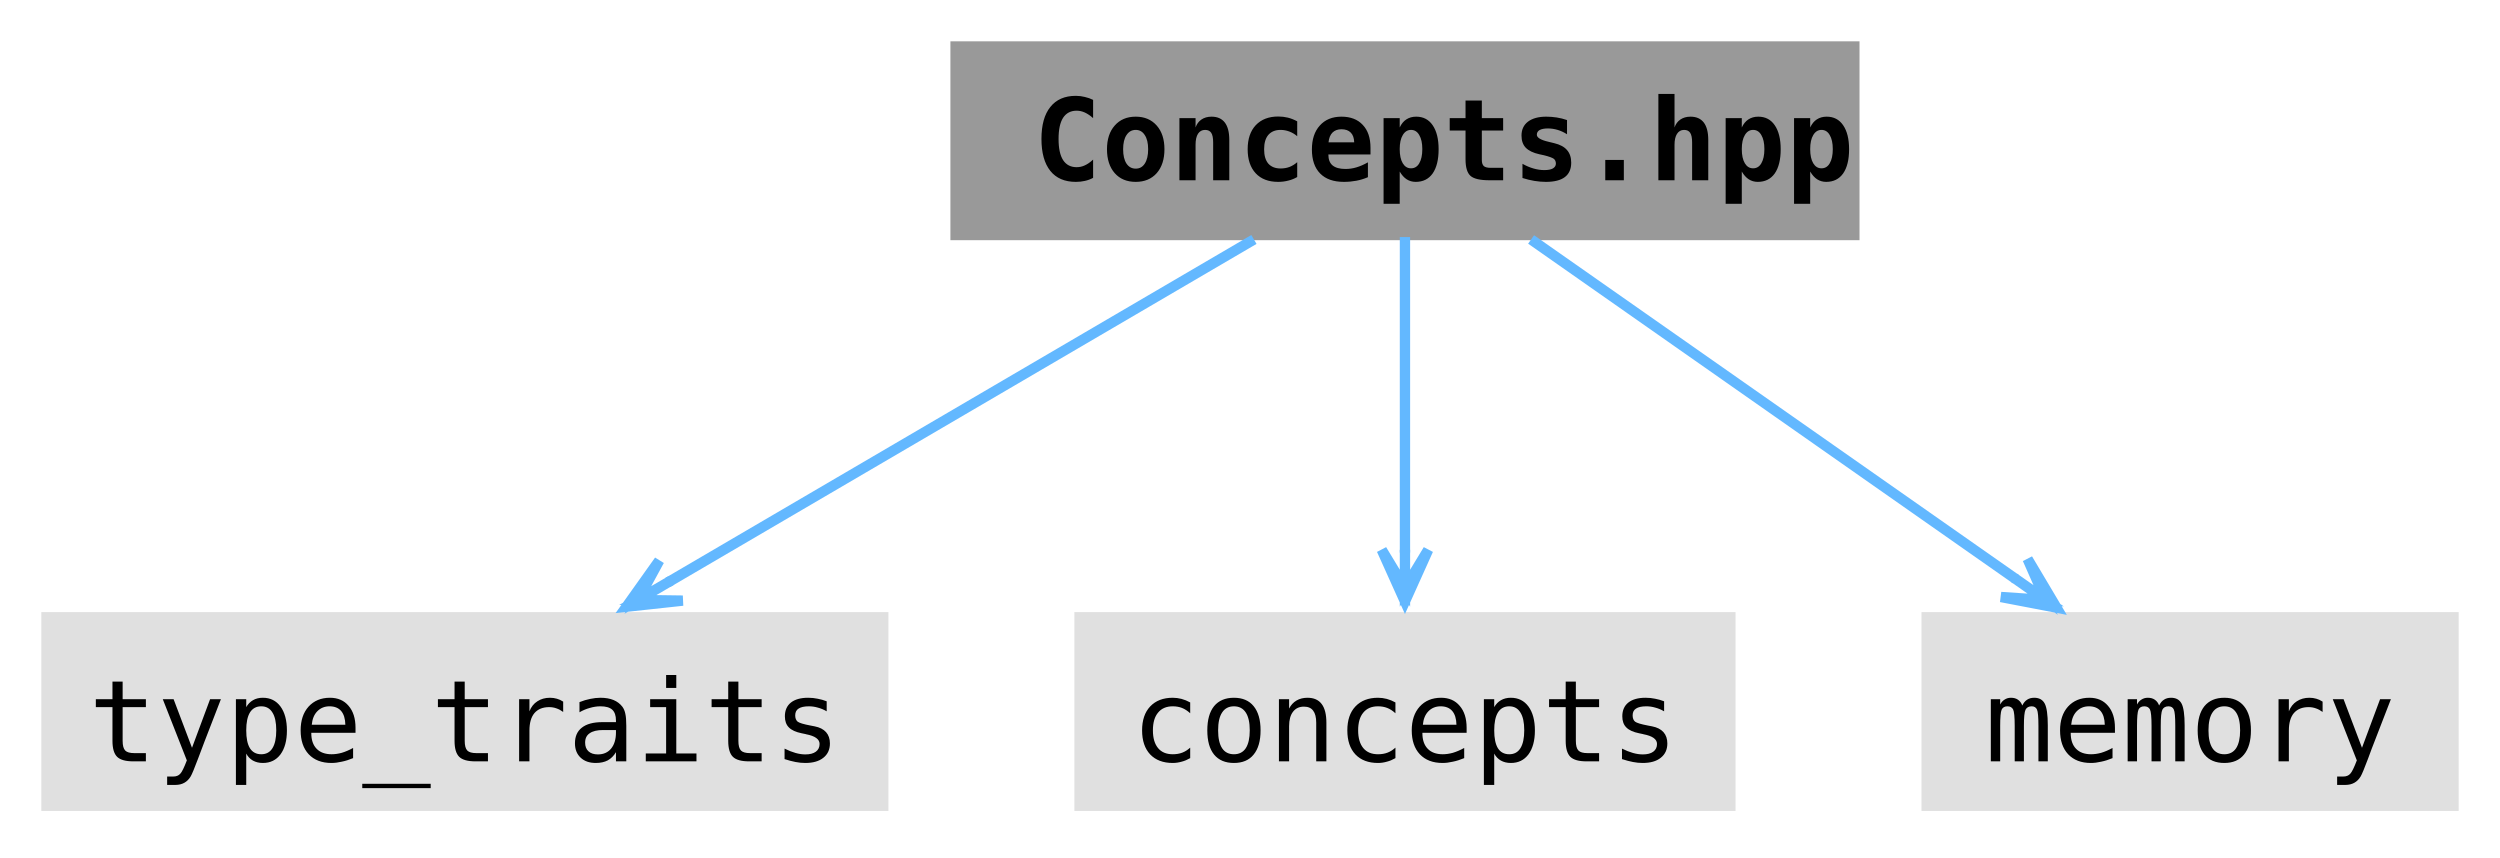
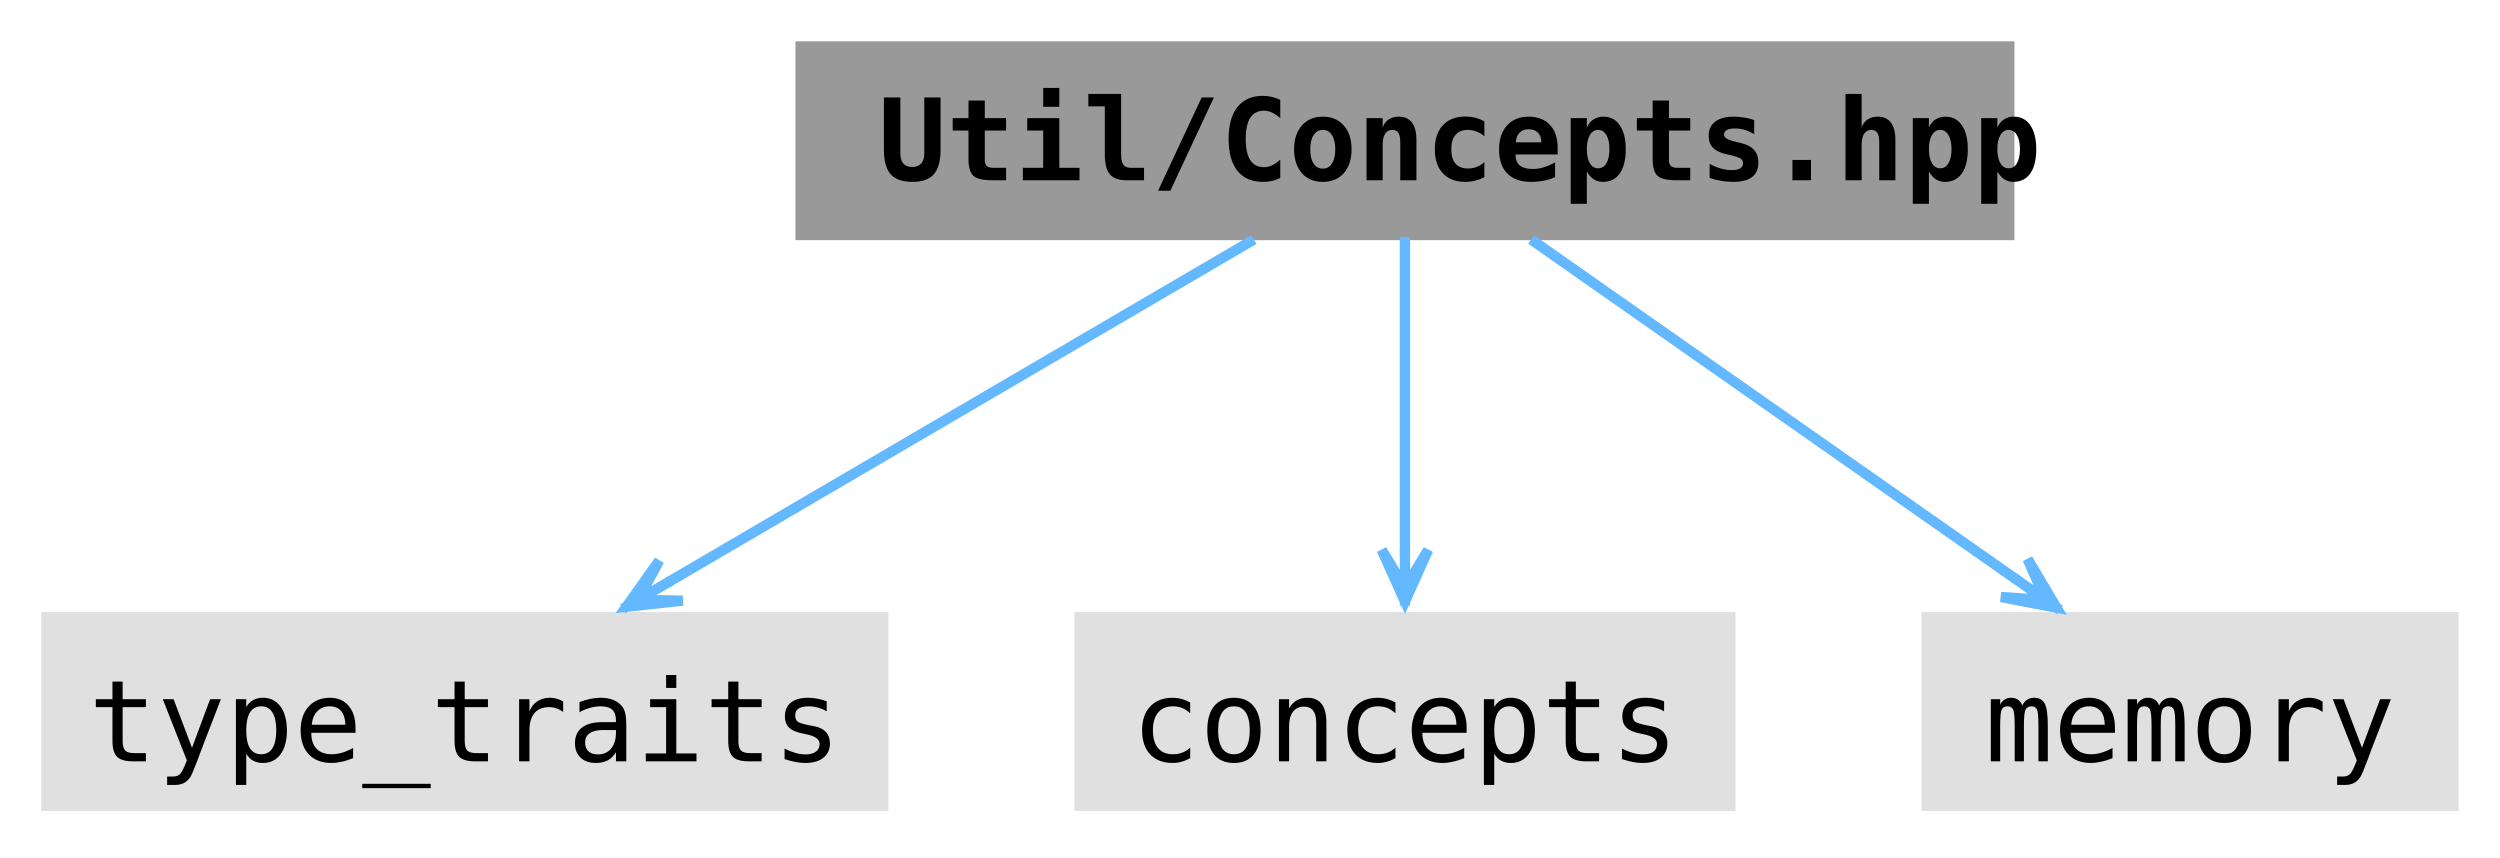
<svg xmlns="http://www.w3.org/2000/svg" xmlns:xlink="http://www.w3.org/1999/xlink" width="242pt" height="83pt" viewBox="0.00 0.00 242.00 83.00">
  <g id="graph0" class="graph" transform="scale(1 1) rotate(0) translate(4 78.5)">
    <g id="Node000001" class="node">
      <g id="a_Node000001">
        <a xlink:title="Header file for custom concepts.">
-           <polygon fill="#999999" stroke="none" points="176,-74.5 88,-74.5 88,-55.25 176,-55.25 176,-74.5" />
-           <text xml:space="preserve" text-anchor="start" x="96" y="-61.05" font-family="Consolas" font-weight="bold" font-size="11.00">Concepts.hpp</text>
+           <polygon fill="#999999" stroke="none" points="191,-74.5 73,-74.5 73,-55.25 191,-55.25 191,-74.5" />
+           <text xml:space="preserve" text-anchor="start" x="81" y="-61.05" font-family="Consolas" font-weight="bold" font-size="11.00">Util/Concepts.hpp</text>
        </a>
      </g>
    </g>
    <g id="Node000002" class="node">
      <g id="a_Node000002">
        <a xlink:title=" ">
          <polygon fill="#e0e0e0" stroke="none" points="82,-19.25 0,-19.25 0,0 82,0 82,-19.25" />
          <text xml:space="preserve" text-anchor="middle" x="41" y="-4.8" font-family="Consolas" font-size="11.00">type_traits</text>
        </a>
      </g>
    </g>
    <g id="edge1_Node000001_Node000002" class="edge">
      <g id="a_edge1_Node000001_Node000002">
        <a xlink:title=" ">
          <path fill="none" stroke="#63b8ff" d="M117.38,-55.32C101.99,-46.31 77.68,-32.09 60.63,-22.11" />
          <polygon fill="#63b8ff" stroke="#63b8ff" points="56.64,-19.77 62.09,-20.36 57.74,-20.42 60.95,-22.3 60.95,-22.3 60.95,-22.3 57.74,-20.42 59.82,-24.24 56.64,-19.77" />
        </a>
      </g>
    </g>
    <g id="Node000003" class="node">
      <g id="a_Node000003">
        <a xlink:title=" ">
          <polygon fill="#e0e0e0" stroke="none" points="164,-19.25 100,-19.25 100,0 164,0 164,-19.25" />
          <text xml:space="preserve" text-anchor="middle" x="132" y="-4.8" font-family="Consolas" font-size="11.00">concepts</text>
        </a>
      </g>
    </g>
    <g id="edge2_Node000001_Node000003" class="edge">
      <g id="a_edge2_Node000001_Node000003">
        <a xlink:title=" ">
          <path fill="none" stroke="#63b8ff" d="M132,-55.55C132,-47.4 132,-34.79 132,-25.01" />
          <polygon fill="#63b8ff" stroke="#63b8ff" points="132,-20.28 134.25,-25.28 132,-21.56 132,-25.28 132,-25.28 132,-25.28 132,-21.56 129.75,-25.28 132,-20.28" />
        </a>
      </g>
    </g>
    <g id="Node000004" class="node">
      <g id="a_Node000004">
        <a xlink:title=" ">
          <polygon fill="#e0e0e0" stroke="none" points="234,-19.25 182,-19.25 182,0 234,0 234,-19.25" />
          <text xml:space="preserve" text-anchor="middle" x="208" y="-4.8" font-family="Consolas" font-size="11.00">memory</text>
        </a>
      </g>
    </g>
    <g id="edge3_Node000001_Node000004" class="edge">
      <g id="a_edge3_Node000001_Node000004">
        <a xlink:title=" ">
          <path fill="none" stroke="#63b8ff" d="M144.21,-55.32C156.92,-46.42 176.91,-32.41 191.12,-22.45" />
          <polygon fill="#63b8ff" stroke="#63b8ff" points="195.07,-19.68 192.27,-24.39 194.02,-20.42 190.98,-22.55 190.98,-22.55 190.98,-22.55 194.02,-20.42 189.69,-20.71 195.07,-19.68" />
        </a>
      </g>
    </g>
  </g>
</svg>
